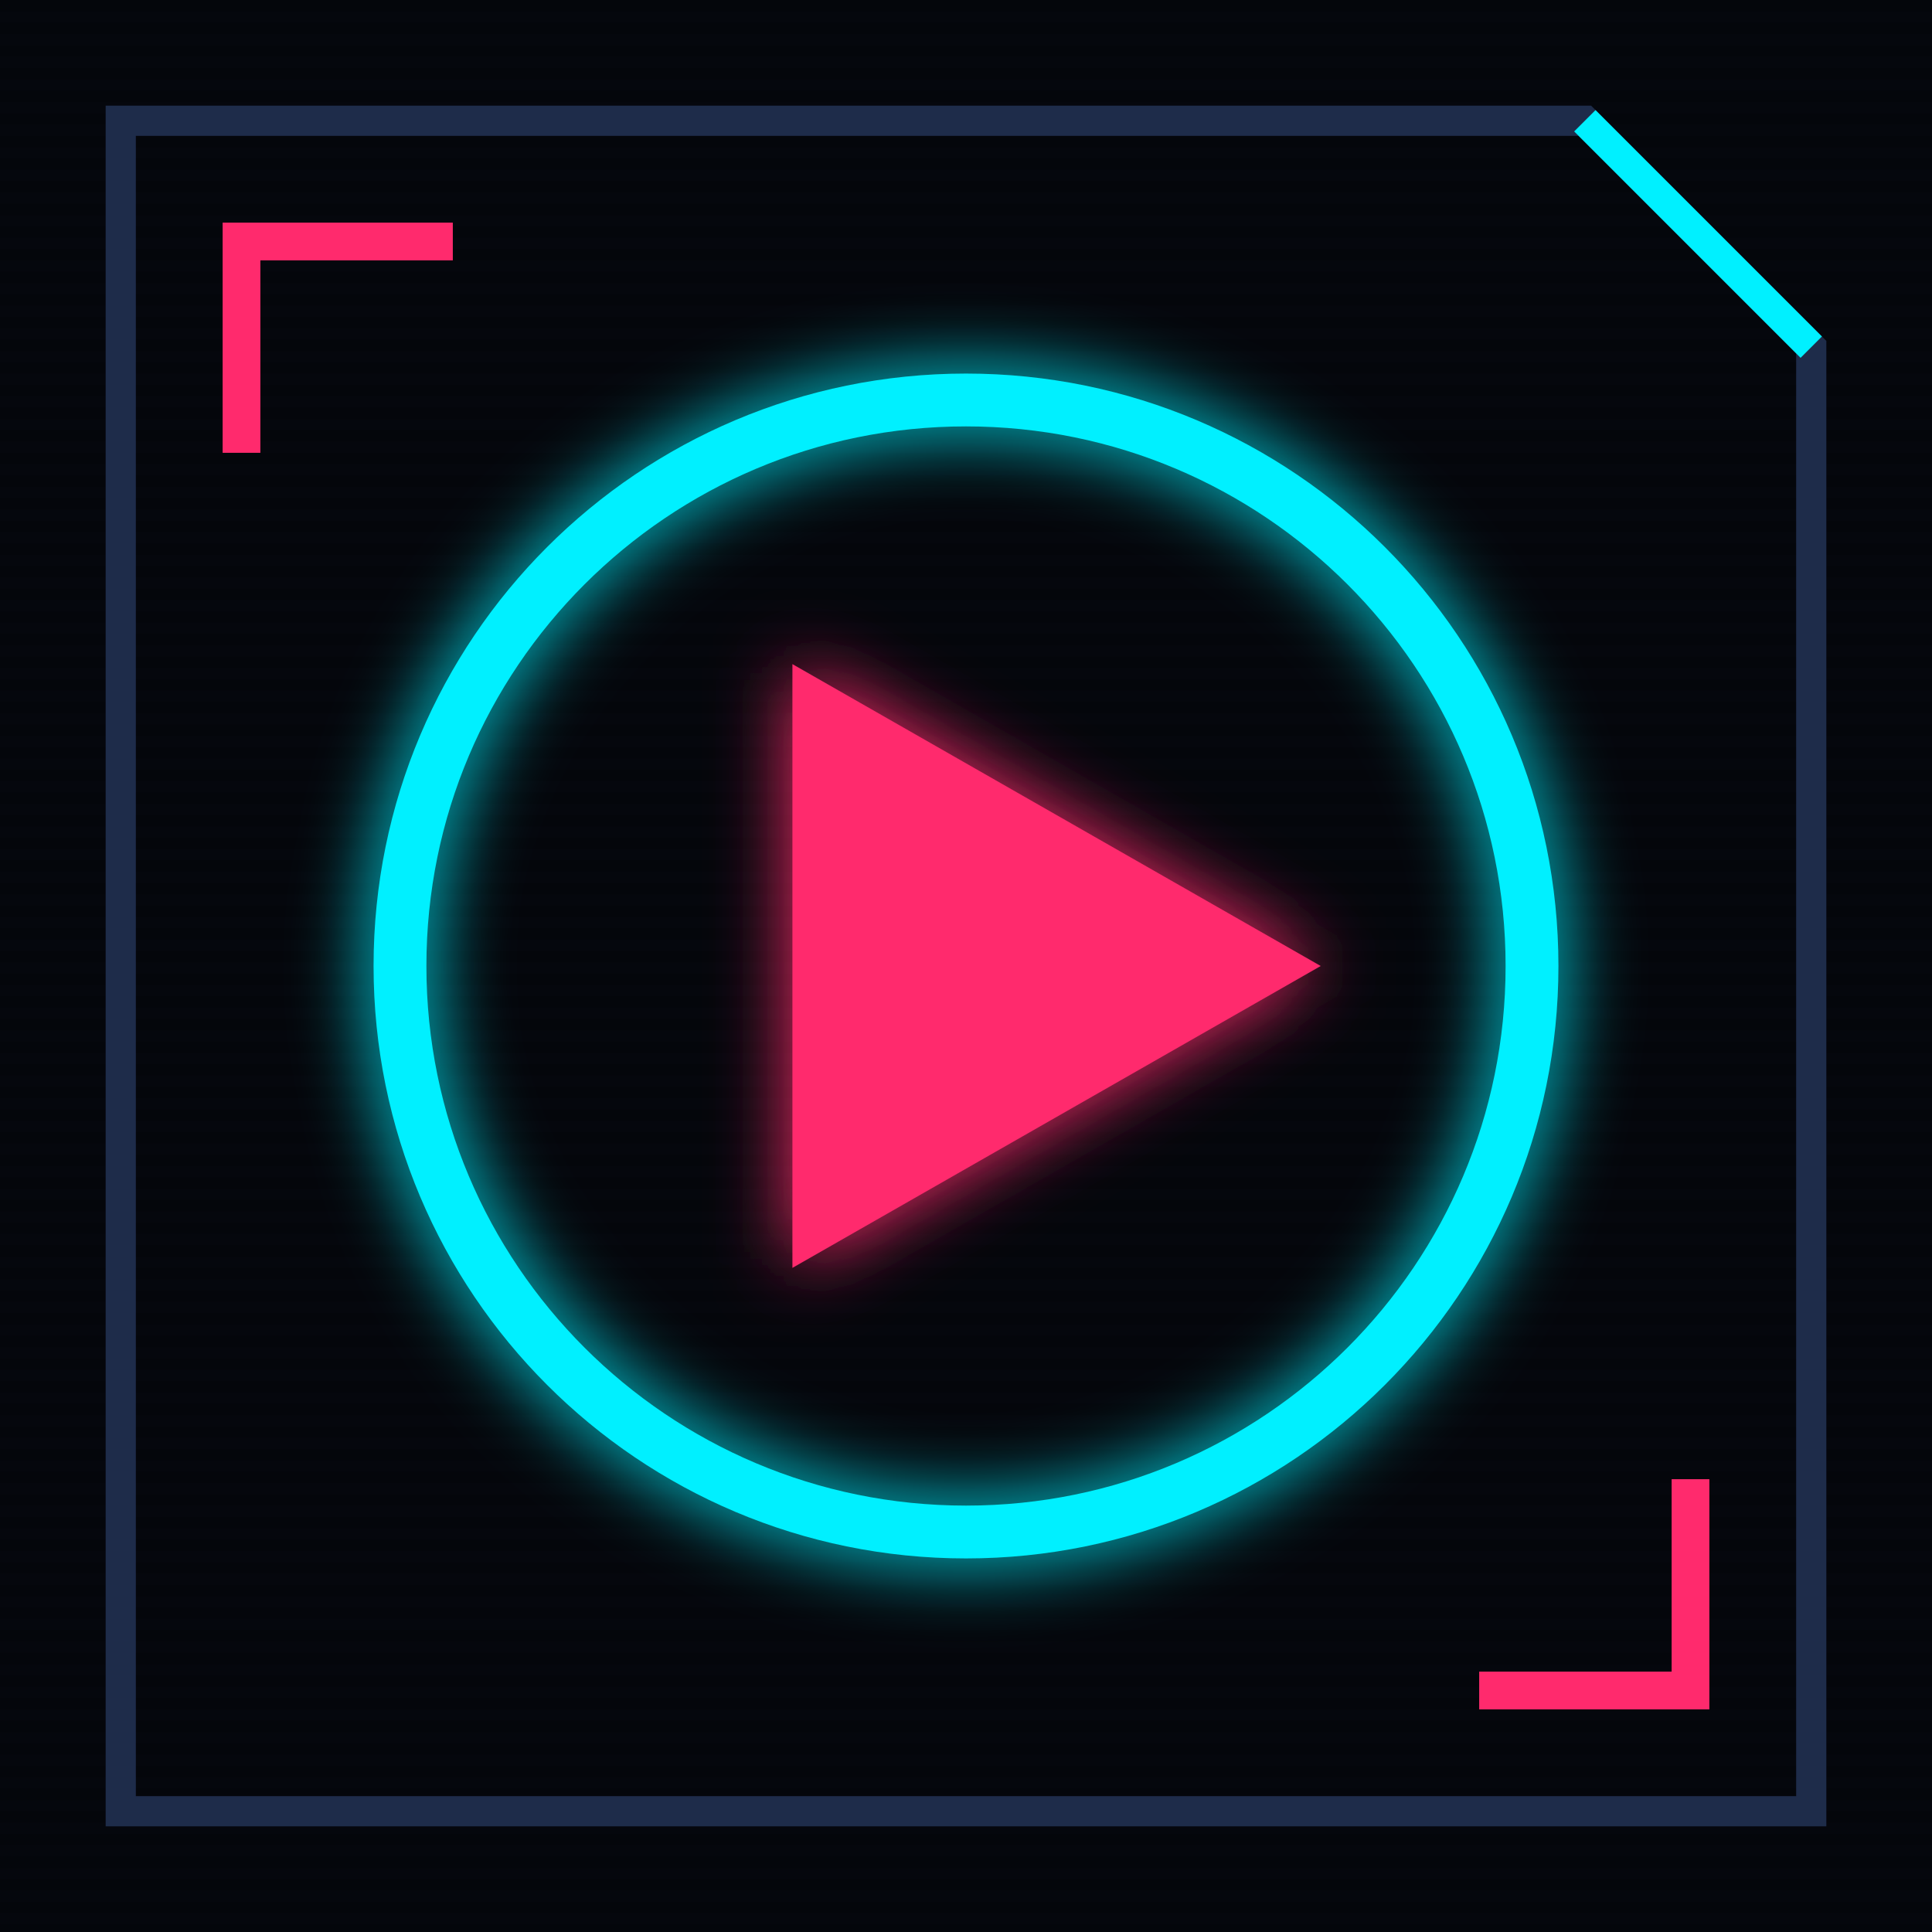
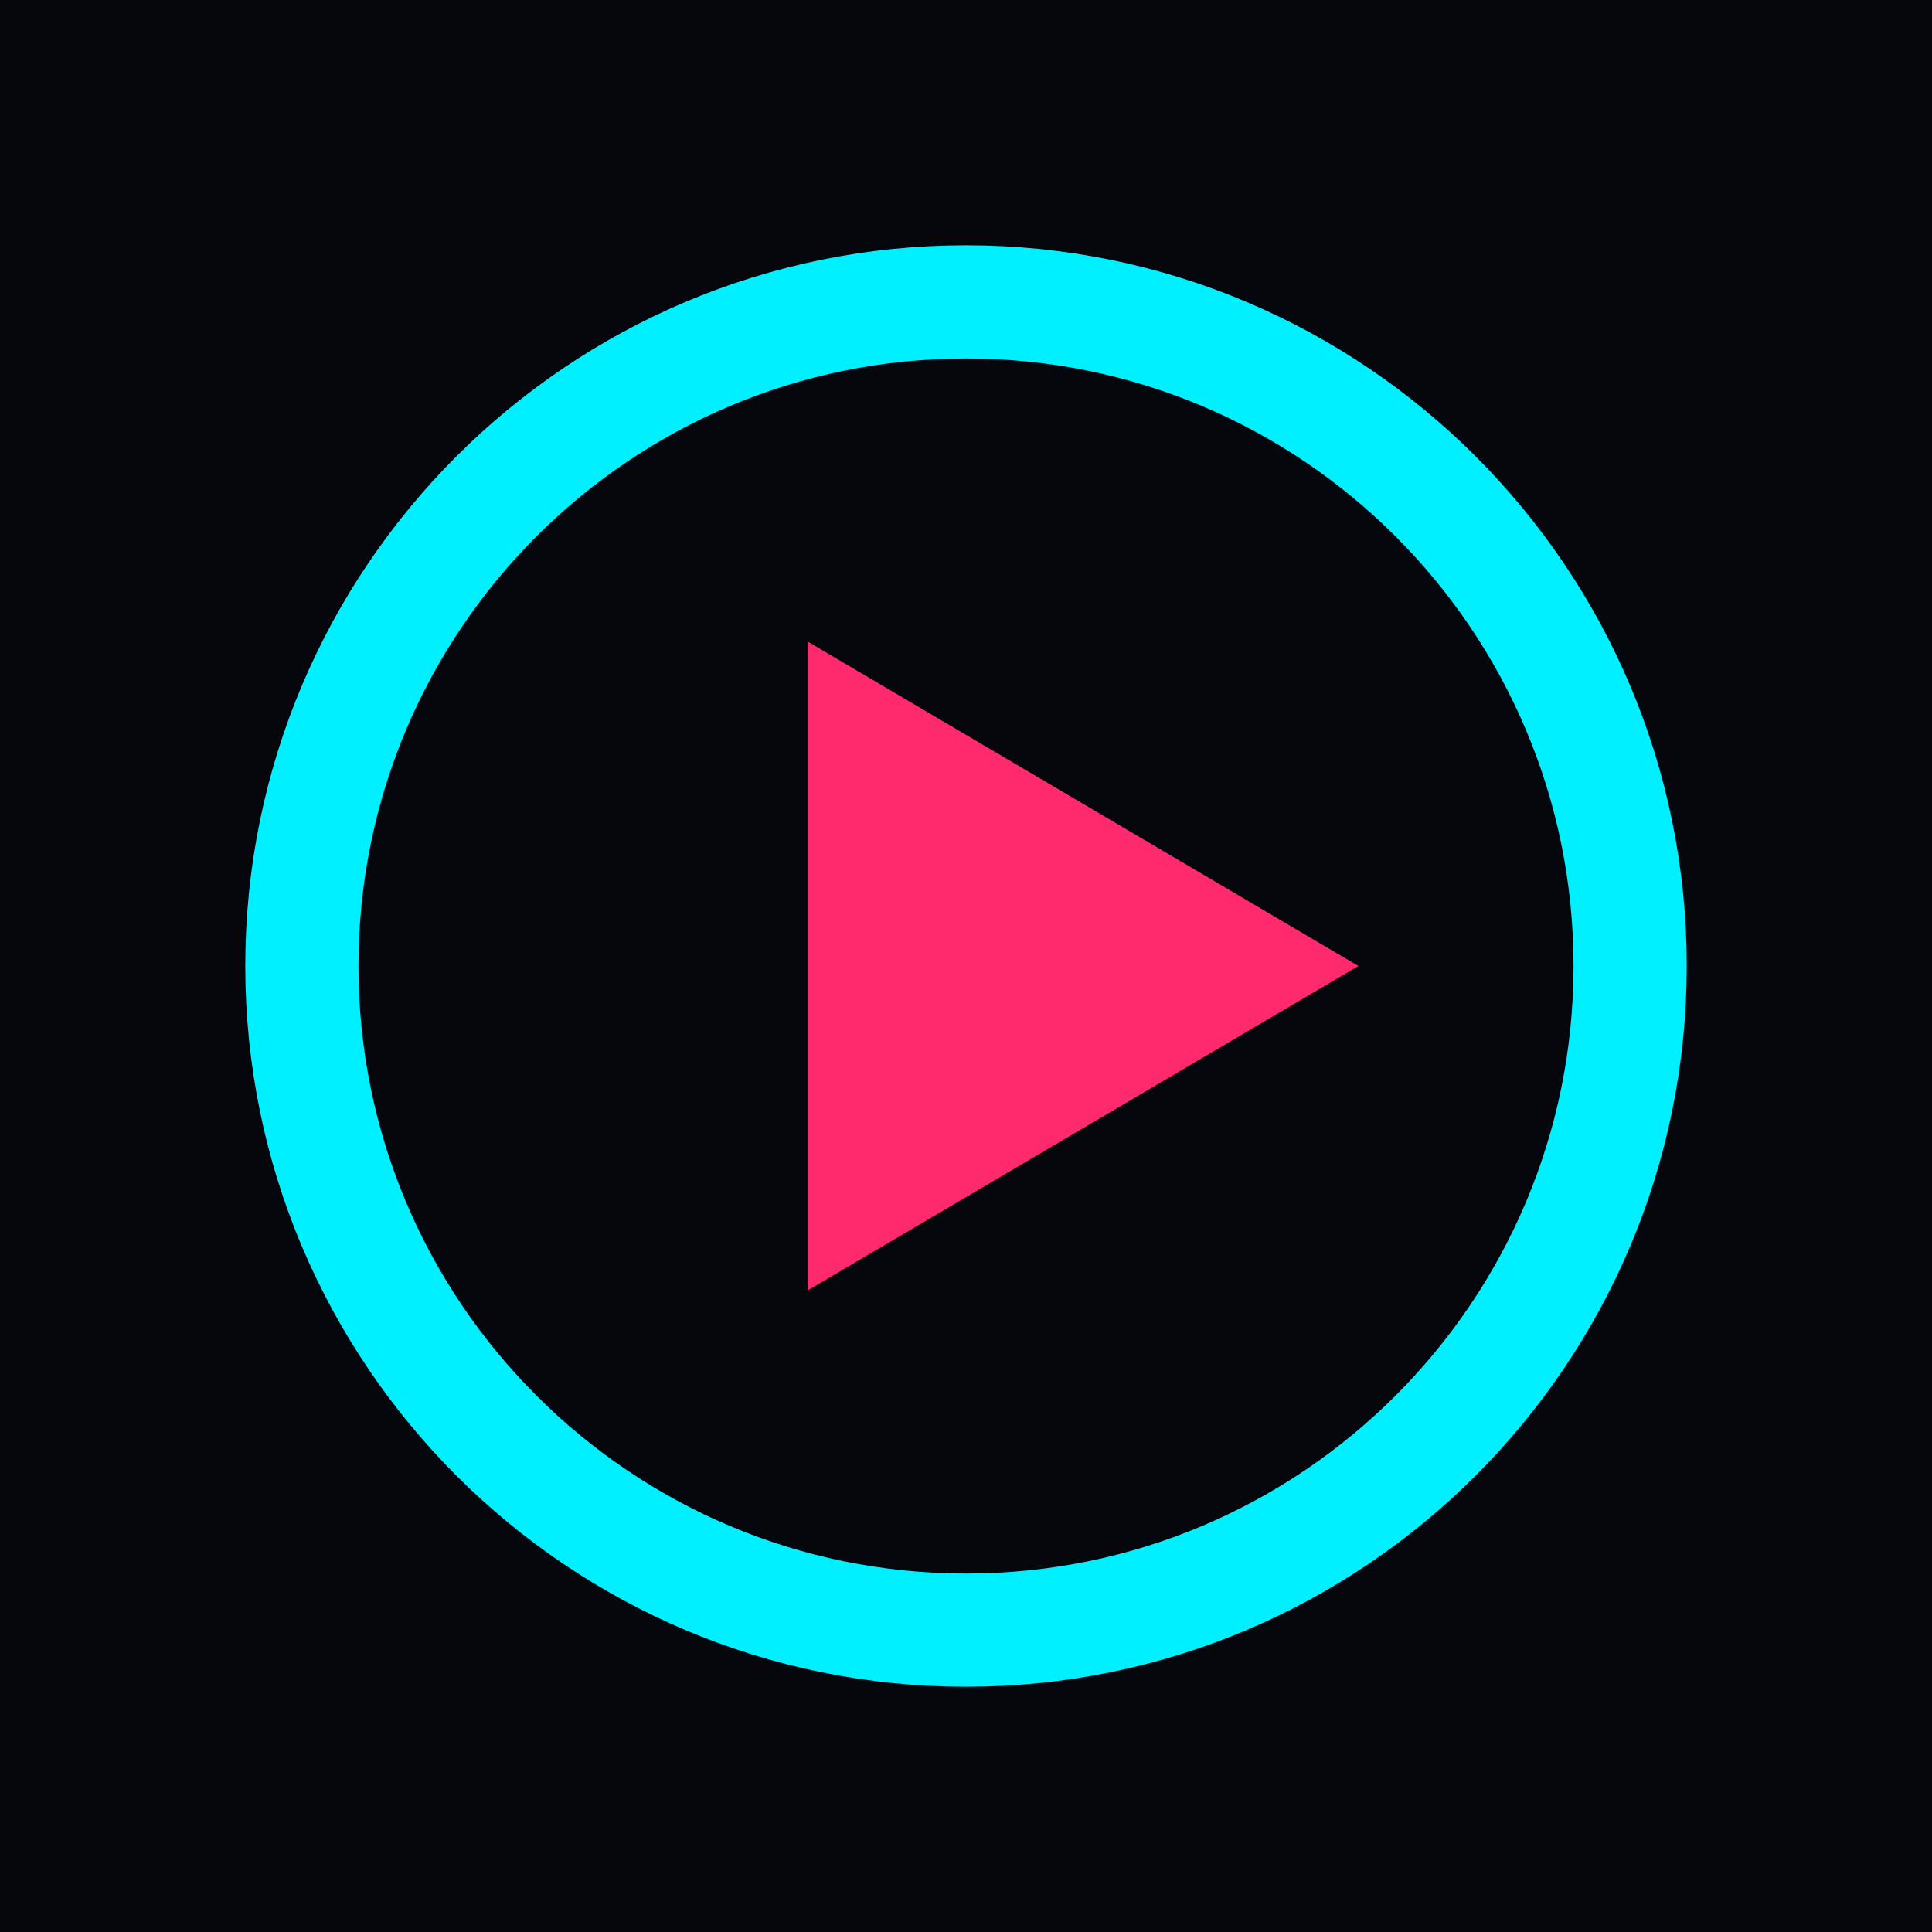
<svg xmlns="http://www.w3.org/2000/svg" viewBox="0 0 512 512">
-   <defs>
-     <filter id="glow" x="-40%" y="-40%" width="180%" height="180%">
-       <feGaussianBlur stdDeviation="10" result="b" />
-       <feMerge>
-         <feMergeNode in="b" />
-         <feMergeNode in="SourceGraphic" />
-       </feMerge>
-     </filter>
-     <pattern id="scan" width="6" height="6" patternUnits="userSpaceOnUse">
-       <rect width="6" height="3" fill="#000000" opacity="0.18" />
-     </pattern>
-   </defs>
  <rect width="512" height="512" fill="#05070d" />
-   <rect width="512" height="512" fill="url(#scan)" />
-   <path d="M32 32 H420 L480 92 V480 H32 Z" fill="none" stroke="#1e2c4a" stroke-width="8" />
-   <path d="M420 32 L480 92" stroke="#00f0ff" stroke-width="8" />
-   <circle cx="256" cy="256" r="150" fill="none" stroke="#00f0ff" stroke-width="14" filter="url(#glow)" />
-   <path d="M210 176 L350 256 L210 336 Z" fill="#ff2a6d" filter="url(#glow)" />
-   <path d="M64 120 V64 H120" fill="none" stroke="#ff2a6d" stroke-width="10" />
-   <path d="M392 448 H448 V392" fill="none" stroke="#ff2a6d" stroke-width="10" />
+   <circle cx="256" cy="256" r="176" fill="none" stroke="#00f0ff" stroke-width="30" />
+   <path d="M214 170 L360 256 L214 342 Z" fill="#ff2a6d" />
</svg>
